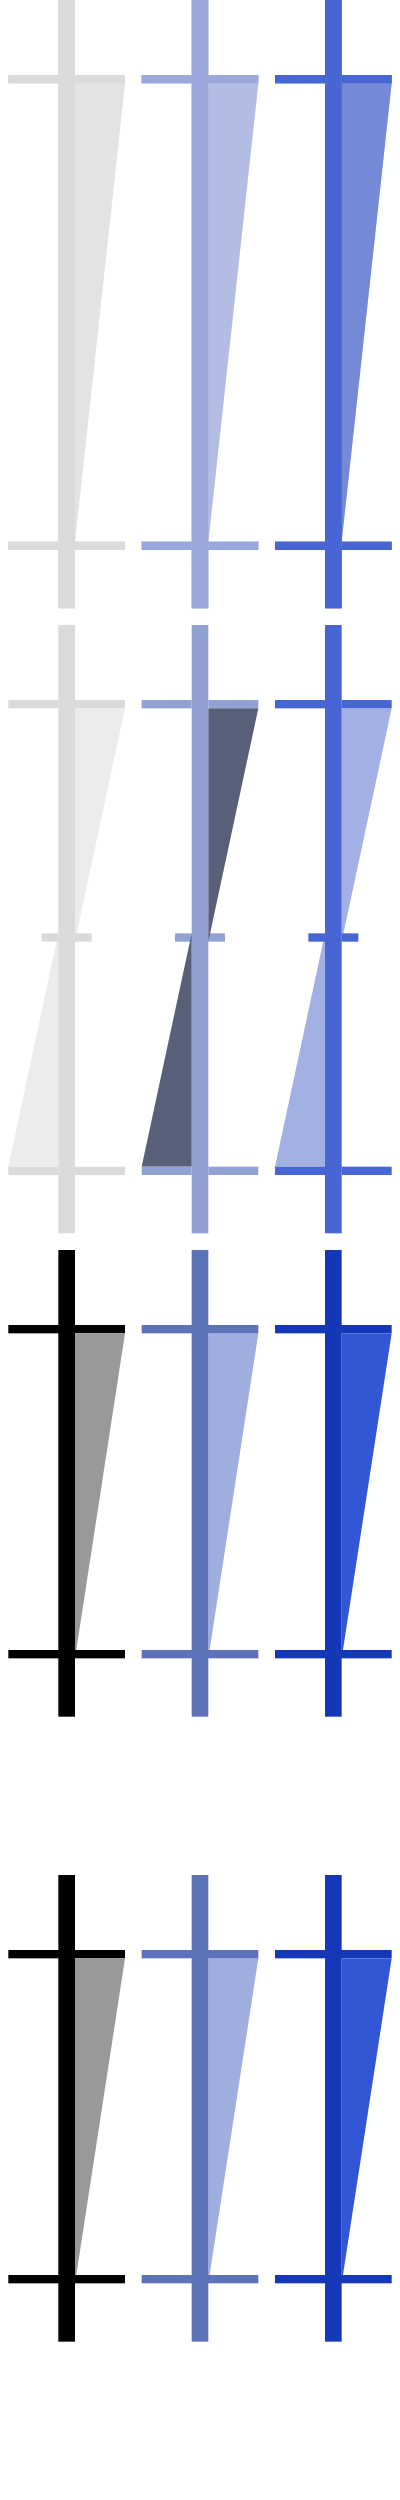
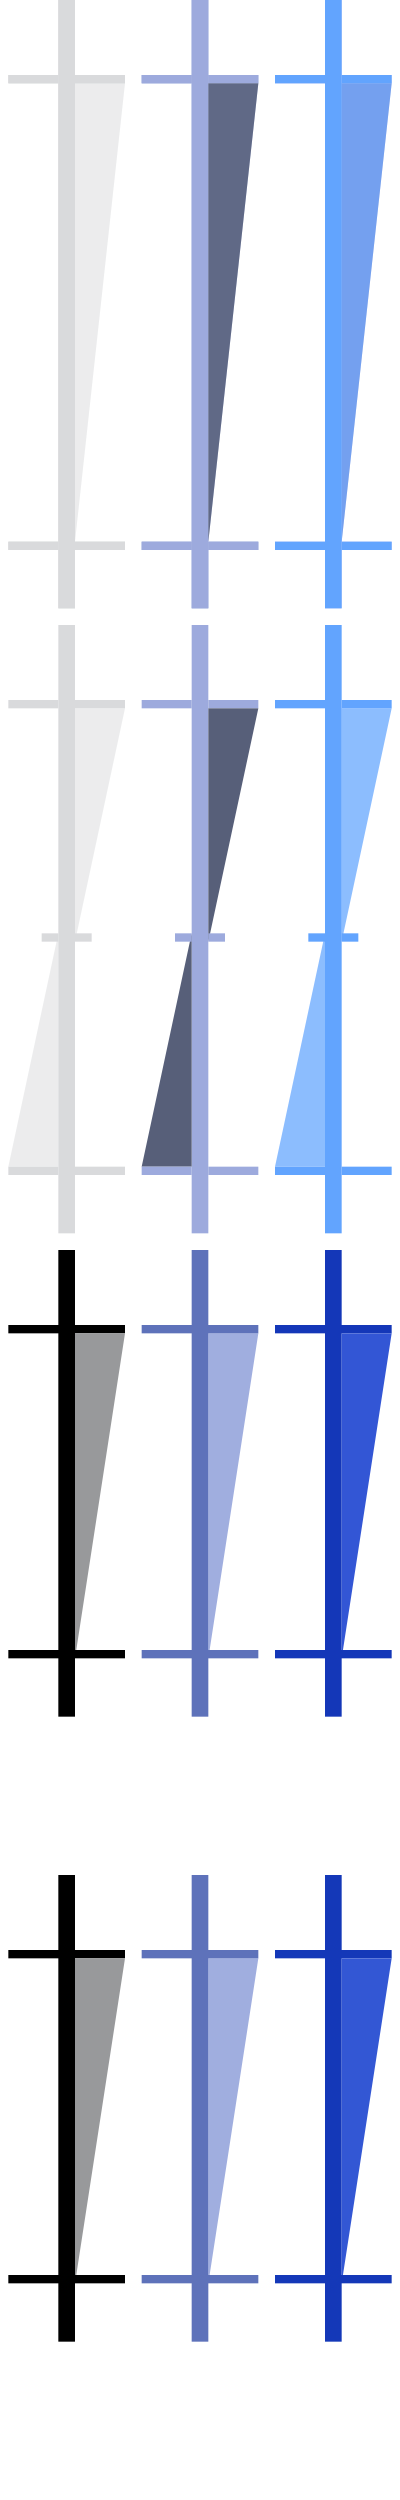
- <svg xmlns="http://www.w3.org/2000/svg" width="48px" height="300px" viewBox="0 0 48 300" version="1.1">
+ <svg xmlns="http://www.w3.org/2000/svg" width="48px" height="300px" viewBox="0 0 48 300" version="1.1" id="svg207">
+   <defs id="defs211" />
  <g id="bmp00105" stroke="none" stroke-width="1" fill="none" fill-rule="evenodd">
    <g id="Group" transform="translate(1, 0)">
      <g id="Group-2" fill="#D9DADC">
        <rect id="Rectangle" x="6" y="0" width="2" height="73" />
-         <rect id="Rectangle" x="0" y="9" width="6" height="1" />
-         <rect id="Rectangle" x="8" y="9" width="6" height="1" />
+         <rect id="rect7" x="0" y="9" width="6" height="1" />
+         <rect id="rect9" x="8" y="9" width="6" height="1" />
        <polygon id="Triangle" opacity="0.505" points="8 65 8 10 14 10" />
-         <rect id="Rectangle" x="0" y="65" width="6" height="1" />
-         <rect id="Rectangle" x="8" y="65" width="6" height="1" />
+         <rect id="rect12" x="0" y="65" width="6" height="1" />
+         <rect id="rect14" x="8" y="65" width="6" height="1" />
      </g>
-       <g id="Group-2" transform="translate(16, 0)">
-         <rect id="Rectangle" fill="#99A7DB" x="6" y="0" width="2" height="73" />
-         <rect id="Rectangle" fill="#9AA7DB" x="0" y="9" width="6" height="1" />
-         <rect id="Rectangle" fill="#9AA7DB" x="8" y="9" width="6" height="1" />
-         <polygon id="Triangle" fill="#99A7DB" opacity="0.501" points="8 65 8 10 14 10" />
-         <rect id="Rectangle" fill="#9AA7DB" x="0" y="65" width="6" height="1" />
-         <rect id="Rectangle" fill="#9AA7DB" x="8" y="65" width="6" height="1" />
+       <g id="g29" transform="translate(16, 0)">
+         <rect id="rect17" fill="#99A7DB" x="6" y="0" width="2" height="73" />
+         <rect id="rect19" fill="#9AA7DB" x="0" y="9" width="6" height="1" />
+         <rect id="rect21" fill="#9AA7DB" x="8" y="9" width="6" height="1" />
+         <polygon id="polygon23" fill="#99A7DB" opacity="0.501" points="8 65 8 10 14 10" />
+         <rect id="rect25" fill="#9AA7DB" x="0" y="65" width="6" height="1" />
+         <rect id="rect27" fill="#9AA7DB" x="8" y="65" width="6" height="1" />
      </g>
-       <g id="Group-2" transform="translate(32, 0)">
-         <rect id="Rectangle" fill="#4766D3" x="6" y="0" width="2" height="73" />
-         <rect id="Rectangle" fill="#4766D3" x="0" y="9" width="6" height="1" />
-         <rect id="Rectangle" fill="#4766D3" x="8" y="9" width="6" height="1" />
-         <polygon id="Triangle" fill="#4662C8" opacity="0.499" points="8 65 8 10 14 10" />
-         <rect id="Rectangle" fill="#4766D3" x="0" y="65" width="6" height="1" />
-         <rect id="Rectangle" fill="#4766D3" x="8" y="65" width="6" height="1" />
+       <g id="g43" transform="translate(32, 0)">
+         <rect id="rect31" fill="#BBC4f6" x="6" y="0" width="2" height="73" />
+         <rect id="rect33" fill="#BBC4f6" x="0" y="9" width="6" height="1" />
+         <rect id="rect35" fill="#BBC4f6" x="8" y="9" width="6" height="1" />
+         <polygon id="polygon37" fill="#4662C8" opacity="0.499" points="8 65 8 10 14 10" />
+         <rect id="rect39" fill="#BBC4f6" x="0" y="65" width="6" height="1" />
+         <rect id="rect41" fill="#BBC4f6" x="8" y="65" width="6" height="1" />
      </g>
    </g>
-     <rect id="Rectangle" fill="#D9DADC" x="7" y="0" width="2" height="73" />
-     <rect id="Rectangle" fill="#D9DADC" x="1" y="9" width="6" height="1" />
-     <rect id="Rectangle" fill="#D9DADC" x="9" y="9" width="6" height="1" />
-     <polygon id="Triangle" fill="#D9DADC" opacity="0.505" points="9 65 9 10 15 10" />
-     <rect id="Rectangle" fill="#D9DADC" x="1" y="65" width="6" height="1" />
-     <rect id="Rectangle" fill="#D9DADC" x="9" y="65" width="6" height="1" />
-     <rect id="Rectangle" fill="#99A7DB" x="23" y="0" width="2" height="73" />
-     <rect id="Rectangle" fill="#9AA7DB" x="17" y="9" width="6" height="1" />
-     <rect id="Rectangle" fill="#9AA7DB" x="25" y="9" width="6" height="1" />
-     <polygon id="Triangle" fill="#99A7DB" opacity="0.501" points="25 65 25 10 31 10" />
-     <rect id="Rectangle" fill="#9AA7DB" x="17" y="65" width="6" height="1" />
-     <rect id="Rectangle" fill="#9AA7DB" x="25" y="65" width="6" height="1" />
-     <rect id="Rectangle" fill="#4766D3" x="39" y="0" width="2" height="73" />
-     <rect id="Rectangle" fill="#4766D3" x="33" y="9" width="6" height="1" />
-     <rect id="Rectangle" fill="#4766D3" x="41" y="9" width="6" height="1" />
-     <polygon id="Triangle" fill="#4662C8" opacity="0.499" points="41 65 41 10 47 10" />
-     <rect id="Rectangle" fill="#4766D3" x="33" y="65" width="6" height="1" />
-     <rect id="Rectangle" fill="#4766D3" x="41" y="65" width="6" height="1" />
-     <g id="Group" transform="translate(1, 75)">
-       <g id="Group-2" fill="#D9DADC">
-         <rect id="Rectangle" x="6" y="0" width="2" height="73" />
-         <rect id="Rectangle" x="0" y="9" width="6" height="1" />
-         <rect id="Rectangle" x="8" y="9" width="6" height="1" />
-         <polygon id="Triangle" opacity="0.503" transform="translate(11, 24) scale(1, -1) translate(-11, -24) " points="8 10 14 38 8 38" />
-         <polygon id="Triangle" opacity="0.503" transform="translate(3, 51) scale(1, -1) rotate(-180) translate(-3, -51) " points="0 37 6 65 0 65" />
-         <rect id="Rectangle" x="0" y="65" width="6" height="1" />
-         <rect id="Rectangle" x="8" y="65" width="6" height="1" />
-         <rect id="Rectangle" x="4" y="37" width="2" height="1" />
-         <rect id="Rectangle" x="8" y="37" width="2" height="1" />
+     <rect id="rect46" fill="#D9DADC" x="7" y="0" width="2" height="73" />
+     <rect id="rect48" fill="#D9DADC" x="1" y="9" width="6" height="1" />
+     <rect id="rect50" fill="#D9DADC" x="9" y="9" width="6" height="1" />
+     <polygon id="polygon52" points="9,10 15,10 9,65 " style="opacity:0.505" />
+     <rect id="rect54" fill="#D9DADC" x="1" y="65" width="6" height="1" />
+     <rect id="rect56" fill="#D9DADC" x="9" y="65" width="6" height="1" />
+     <rect id="rect58" fill="#99A7DB" x="23" y="0" width="2" height="73" style="fill:#9daadd;fill-opacity:1" />
+     <rect id="rect60" fill="#9AA7DB" x="17" y="9" width="6" height="1" style="fill:#9daadd;fill-opacity:1" />
+     <rect id="rect62" fill="#9AA7DB" x="25" y="9" width="6" height="1" style="fill:#9daadd;fill-opacity:1" />
+     <polygon id="polygon64" fill="#99A7DB" opacity="0.501" points="25 65 25 10 31 10" style="fill:#606986;fill-opacity:1;opacity:1" />
+     <rect id="rect66" fill="#9AA7DB" x="17" y="65" width="6" height="1" style="fill:#9daadd;fill-opacity:1" />
+     <rect id="rect68" fill="#9AA7DB" x="25" y="65" width="6" height="1" style="fill:#9daadd;fill-opacity:1" />
+     <rect id="rect70" x="39" y="0" width="2" height="73" fill="#BBC4f6" style="fill:#62a4fe;fill-opacity:1" />
+     <rect id="rect72" fill="#BBC4f6" x="33" y="9" width="6" height="1" style="fill:#62a4fe;fill-opacity:1" />
+     <rect id="rect74" fill="#BBC4f6" x="41" y="9" width="6" height="1" style="fill:#62a4fe;fill-opacity:1" />
+     <polygon id="polygon76" fill="#297be6" opacity="0.7" points="41 65 41 10 47 10" style="fill:#2e86fe;fill-opacity:1;opacity:0.4" />
+     <rect id="rect78" fill="#BBC4f6" x="33" y="65" width="6" height="1" style="fill:#62a4fe;fill-opacity:1" />
+     <rect id="rect80" fill="#BBC4f6" x="41" y="65" width="6" height="1" style="fill:#62a4fe;fill-opacity:1" />
+     <g id="g142" transform="translate(1, 75)">
+       <g id="g100" fill="#D9DADC">
+         <rect id="rect82" x="6" y="0" width="2" height="73" />
+         <rect id="rect84" x="0" y="9" width="6" height="1" />
+         <rect id="rect86" x="8" y="9" width="6" height="1" />
+         <polygon id="polygon88" opacity="0.503" transform="translate(11, 24) scale(1, -1) translate(-11, -24) " points="8 10 14 38 8 38" />
+         <polygon id="polygon90" opacity="0.503" transform="translate(3, 51) scale(1, -1) rotate(-180) translate(-3, -51) " points="0 37 6 65 0 65" />
+         <rect id="rect92" x="0" y="65" width="6" height="1" />
+         <rect id="rect94" x="8" y="65" width="6" height="1" />
+         <rect id="rect96" x="4" y="37" width="2" height="1" />
+         <rect id="rect98" x="8" y="37" width="2" height="1" />
      </g>
-       <g id="Group-2" transform="translate(16, 0)">
-         <rect id="Rectangle" fill="#93A0D2" x="6" y="0" width="2" height="73" />
-         <rect id="Rectangle" fill="#93A0D2" x="0" y="9" width="6" height="1" />
-         <rect id="Rectangle" fill="#93A0D2" x="8" y="9" width="6" height="1" />
-         <rect id="Rectangle" fill="#93A0D2" x="4" y="37" width="2" height="1" />
-         <rect id="Rectangle" fill="#93A0D2" x="8" y="37" width="2" height="1" />
-         <polygon id="Triangle" fill="#575F79" transform="translate(11, 24) scale(1, -1) translate(-11, -24) " points="8 10 14 38 8 38" />
-         <polygon id="Triangle" fill="#575F79" transform="translate(3, 51) scale(1, -1) rotate(-180) translate(-3, -51) " points="0 37 6 65 0 65" />
-         <rect id="Rectangle" fill="#93A0D2" x="0" y="65" width="6" height="1" />
-         <rect id="Rectangle" fill="#93A0D2" x="8" y="65" width="6" height="1" />
+       <g id="g120" transform="translate(16, 0)">
+         <rect id="rect102" fill="#93A0D2" x="6" y="0" width="2" height="73" style="fill:#9daadd;fill-opacity:1" />
+         <rect id="rect104" fill="#93A0D2" x="0" y="9" width="6" height="1" style="fill:#9daadd;fill-opacity:1" />
+         <rect id="rect106" fill="#93A0D2" x="8" y="9" width="6" height="1" style="fill:#9daadd;fill-opacity:1" />
+         <polygon id="polygon112" fill="#575F79" transform="translate(11, 24) scale(1, -1) translate(-11, -24) " points="8 10 14 38 8 38" style="fill:#575f79;fill-opacity:1" />
+         <rect id="rect110" fill="#93A0D2" x="8" y="37" width="2" height="1" style="fill:#9daadd;fill-opacity:1" />
+         <polygon id="polygon114" fill="#575F79" transform="translate(3, 51) scale(1, -1) rotate(-180) translate(-3, -51) " points="0 37 6 65 0 65" style="fill:#575f79;fill-opacity:1" />
+         <rect id="rect108" fill="#93A0D2" x="4" y="37" width="2" height="1" style="fill:#9daadd;fill-opacity:1" />
+         <rect id="rect116" fill="#93A0D2" x="0" y="65" width="6" height="1" style="fill:#9daadd;fill-opacity:1" />
+         <rect id="rect118" fill="#93A0D2" x="8" y="65" width="6" height="1" style="fill:#9daadd;fill-opacity:1" />
      </g>
-       <g id="Group-2" transform="translate(32, 0)">
-         <rect id="Rectangle" fill="#4766D3" x="6" y="0" width="2" height="73" />
-         <rect id="Rectangle" fill="#4766D3" x="0" y="9" width="6" height="1" />
-         <rect id="Rectangle" fill="#4766D3" x="8" y="9" width="6" height="1" />
-         <rect id="Rectangle" fill="#4766D3" x="4" y="37" width="2" height="1" />
-         <rect id="Rectangle" fill="#4766D3" x="8" y="37" width="2" height="1" />
-         <polygon id="Triangle" fill="#4662C8" opacity="0.501" transform="translate(11, 24) scale(1, -1) translate(-11, -24) " points="8 10 14 38 8 38" />
-         <polygon id="Triangle" fill="#4662C8" opacity="0.501" transform="translate(3, 51) scale(1, -1) rotate(-180) translate(-3, -51) " points="0 37 6 65 0 65" />
-         <rect id="Rectangle" fill="#4766D3" x="0" y="65" width="6" height="1" />
-         <rect id="Rectangle" fill="#4766D3" x="8" y="65" width="6" height="1" />
+       <g id="g140" transform="translate(32, 0)">
+         <rect id="rect122" fill="#BBC4f6" x="6" y="0" width="2" height="73" style="fill:#62a4fe;fill-opacity:1" />
+         <rect id="rect124" fill="#BBC4f6" x="0" y="9" width="6" height="1" style="fill:#62a4fe;fill-opacity:1" />
+         <rect id="rect126" fill="#BBC4f6" x="8" y="9" width="6" height="1" style="fill:#62a4fe;fill-opacity:1" />
+         <polygon id="polygon132" fill="#297be6" opacity="0.7" transform="translate(11, 24) scale(1, -1) translate(-11, -24) " points="8 10 14 38 8 38" style="fill:#2e86fe;fill-opacity:1;opacity:0.55" />
+         <rect id="rect130" fill="#BBC4f6" x="8" y="37" width="2" height="1" style="fill:#62a4fe;fill-opacity:1" />
+         <polygon id="polygon134" fill="#297be6" opacity="0.7" transform="translate(3, 51) scale(1, -1) rotate(-180) translate(-3, -51) " points="0 37 6 65 0 65" style="fill:#2e86fe;fill-opacity:1;opacity:0.55" />
+         <rect id="rect128" fill="#BBC4f6" x="4" y="37" width="2" height="1" style="fill:#62a4fe;fill-opacity:1" />
+         <rect id="rect136" fill="#BBC4f6" x="0" y="65" width="6" height="1" style="fill:#62a4fe;fill-opacity:1" />
+         <rect id="rect138" fill="#BBC4f6" x="8" y="65" width="6" height="1" style="fill:#62a4fe;fill-opacity:1" />
      </g>
    </g>
    <g id="Group-4" transform="translate(1, 150)">
      <g id="Group-3">
-         <rect id="Rectangle" fill="#000000" x="6" y="0" width="2" height="56" />
-         <rect id="Rectangle" fill="#000000" x="0" y="9" width="14" height="1" />
-         <polygon id="Triangle" fill="#98999B" transform="translate(11, 29.5) rotate(-180) translate(-11, -29.5) " points="14 10 14 49 8 49" />
-         <rect id="Rectangle" fill="#000000" x="0" y="48" width="14" height="1" />
+         <rect id="rect144" fill="#000000" x="6" y="0" width="2" height="56" />
+         <rect id="rect146" fill="#000000" x="0" y="9" width="14" height="1" />
+         <polygon id="polygon148" fill="#98999B" transform="translate(11, 29.5) rotate(-180) translate(-11, -29.5) " points="14 10 14 49 8 49" />
+         <rect id="rect150" fill="#000000" x="0" y="48" width="14" height="1" />
      </g>
-       <g id="Group-3" transform="translate(16, 0)">
-         <rect id="Rectangle" fill="#5E72BA" x="6" y="0" width="2" height="56" />
-         <rect id="Rectangle" fill="#5E72BA" x="0" y="9" width="14" height="1" />
-         <polygon id="Triangle" fill="#405CBF" opacity="0.498" transform="translate(11, 29.5) rotate(-180) translate(-11, -29.5) " points="14 10 14 49 8 49" />
-         <rect id="Rectangle" fill="#5E72BA" x="0" y="48" width="14" height="1" />
+       <g id="g161" transform="translate(16, 0)">
+         <rect id="rect153" fill="#5E72BA" x="6" y="0" width="2" height="56" />
+         <rect id="rect155" fill="#5E72BA" x="0" y="9" width="14" height="1" />
+         <polygon id="polygon157" fill="#405CBF" opacity="0.498" transform="translate(11, 29.5) rotate(-180) translate(-11, -29.5) " points="14 10 14 49 8 49" />
+         <rect id="rect159" fill="#5E72BA" x="0" y="48" width="14" height="1" />
      </g>
-       <g id="Group-3" transform="translate(32, 0)">
-         <rect id="Rectangle" fill="#1437B8" x="6" y="0" width="2" height="56" />
-         <rect id="Rectangle" fill="#1437B8" x="0" y="9" width="14" height="1" />
-         <polygon id="Triangle" fill="#3356D5" transform="translate(11, 29.5) rotate(-180) translate(-11, -29.5) " points="14 10 14 49 8 49" />
-         <rect id="Rectangle" fill="#1437B8" x="0" y="48" width="14" height="1" />
+       <g id="g171" transform="translate(32, 0)">
+         <rect id="rect163" fill="#1437B8" x="6" y="0" width="2" height="56" />
+         <rect id="rect165" fill="#1437B8" x="0" y="9" width="14" height="1" />
+         <polygon id="polygon167" fill="#3356D5" transform="translate(11, 29.5) rotate(-180) translate(-11, -29.5) " points="14 10 14 49 8 49" />
+         <rect id="rect169" fill="#1437B8" x="0" y="48" width="14" height="1" />
      </g>
    </g>
-     <g id="Group-4" transform="translate(1, 225)">
-       <g id="Group-3">
-         <rect id="Rectangle" fill="#000000" x="6" y="0" width="2" height="56" />
-         <rect id="Rectangle" fill="#000000" x="0" y="9" width="14" height="1" />
-         <polygon id="Triangle" fill="#98999B" transform="translate(11, 29.5) rotate(-180) translate(-11, -29.5) " points="14 10 14 49 8 49" />
-         <rect id="Rectangle" fill="#000000" x="0" y="48" width="14" height="1" />
+     <g id="g204" transform="translate(1, 225)">
+       <g id="g182">
+         <rect id="rect174" fill="#000000" x="6" y="0" width="2" height="56" />
+         <rect id="rect176" fill="#000000" x="0" y="9" width="14" height="1" />
+         <polygon id="polygon178" fill="#98999B" transform="translate(11, 29.5) rotate(-180) translate(-11, -29.5) " points="14 10 14 49 8 49" />
+         <rect id="rect180" fill="#000000" x="0" y="48" width="14" height="1" />
      </g>
-       <g id="Group-3" transform="translate(16, 0)">
-         <rect id="Rectangle" fill="#5E72BA" x="6" y="0" width="2" height="56" />
-         <rect id="Rectangle" fill="#5E72BA" x="0" y="9" width="14" height="1" />
-         <polygon id="Triangle" fill="#405CBF" opacity="0.498" transform="translate(11, 29.5) rotate(-180) translate(-11, -29.5) " points="14 10 14 49 8 49" />
-         <rect id="Rectangle" fill="#5E72BA" x="0" y="48" width="14" height="1" />
+       <g id="g192" transform="translate(16, 0)">
+         <rect id="rect184" fill="#5E72BA" x="6" y="0" width="2" height="56" />
+         <rect id="rect186" fill="#5E72BA" x="0" y="9" width="14" height="1" />
+         <polygon id="polygon188" fill="#405CBF" opacity="0.498" transform="translate(11, 29.5) rotate(-180) translate(-11, -29.5) " points="14 10 14 49 8 49" />
+         <rect id="rect190" fill="#5E72BA" x="0" y="48" width="14" height="1" />
      </g>
-       <g id="Group-3" transform="translate(32, 0)">
-         <rect id="Rectangle" fill="#1438B8" x="6" y="0" width="2" height="56" />
-         <rect id="Rectangle" fill="#1438B8" x="0" y="9" width="14" height="1" />
-         <polygon id="Triangle" fill="#3357D4" transform="translate(11, 29.5) rotate(-180) translate(-11, -29.5) " points="14 10 14 49 8 49" />
-         <rect id="Rectangle" fill="#1438B8" x="0" y="48" width="14" height="1" />
+       <g id="g202" transform="translate(32, 0)">
+         <rect id="rect194" fill="#1438B8" x="6" y="0" width="2" height="56" />
+         <rect id="rect196" fill="#1438B8" x="0" y="9" width="14" height="1" />
+         <polygon id="polygon198" fill="#3357D4" transform="translate(11, 29.5) rotate(-180) translate(-11, -29.5) " points="14 10 14 49 8 49" />
+         <rect id="rect200" fill="#1438B8" x="0" y="48" width="14" height="1" />
      </g>
    </g>
  </g>
</svg>
